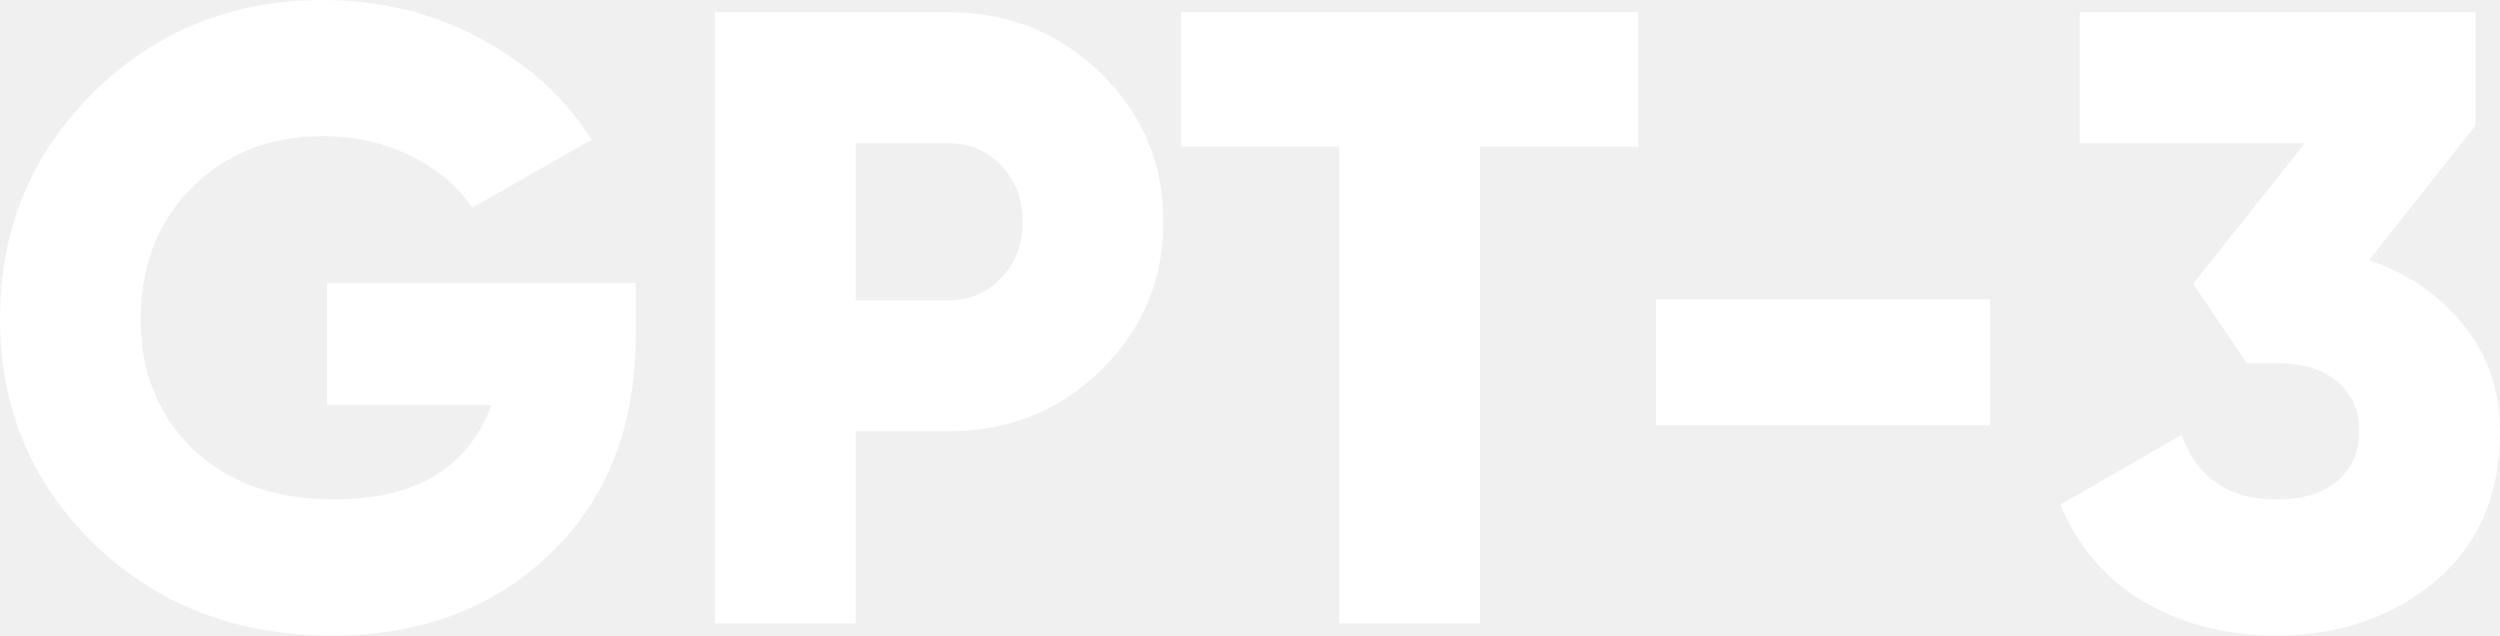
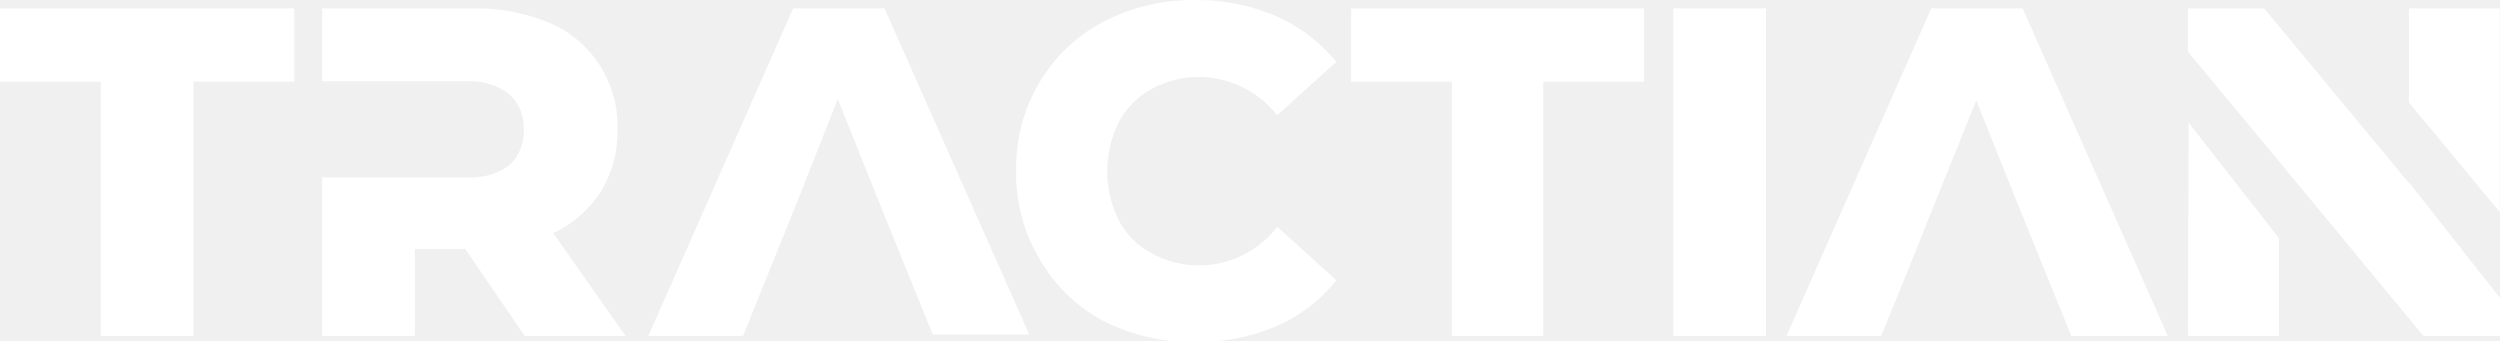
- <svg xmlns="http://www.w3.org/2000/svg" width="118" height="30" viewBox="0 0 118 30" fill="none">
-   <path d="M30.003 13.352V15.824C30.003 20.137 28.647 23.585 25.936 26.168C23.253 28.723 19.836 30 15.686 30C11.177 30 7.428 28.558 4.44 25.673C1.48 22.788 0 19.244 0 15.041C0 10.838 1.466 7.28 4.399 4.368C7.359 1.456 10.969 0 15.23 0C17.941 0 20.417 0.604 22.658 1.813C24.926 3.022 26.683 4.615 27.928 6.593L22.284 9.808C21.648 8.819 20.694 8.008 19.421 7.376C18.176 6.745 16.765 6.429 15.188 6.429C12.726 6.429 10.679 7.239 9.047 8.86C7.442 10.481 6.64 12.555 6.64 15.082C6.64 17.582 7.47 19.629 9.13 21.223C10.79 22.788 13.003 23.571 15.769 23.571C19.615 23.571 22.091 22.088 23.197 19.121H15.437V13.352H30.003Z" fill="white" />
-   <path d="M44.743 0.577C47.593 0.577 50 1.538 51.964 3.462C53.928 5.385 54.91 7.72 54.91 10.467C54.91 13.214 53.928 15.55 51.964 17.473C50 19.396 47.593 20.357 44.743 20.357H40.386V29.423H33.746V0.577H44.743ZM44.743 14.176C45.767 14.176 46.611 13.819 47.275 13.104C47.938 12.39 48.27 11.511 48.27 10.467C48.27 9.423 47.938 8.544 47.275 7.83C46.611 7.115 45.767 6.758 44.743 6.758H40.386V14.176H44.743Z" fill="white" />
-   <path d="M77.322 0.577V6.923H69.853V29.423H63.213V6.923H55.743V0.577H77.322Z" fill="white" />
-   <path d="M78.162 20.069V14.135H93.931V20.069H78.162Z" fill="white" />
-   <path d="M111.817 12.28C113.67 12.912 115.164 13.942 116.299 15.371C117.433 16.772 118 18.434 118 20.357C118 23.379 116.976 25.742 114.929 27.445C112.882 29.148 110.378 30 107.418 30C105.122 30 103.061 29.478 101.235 28.434C99.437 27.39 98.109 25.852 97.251 23.819L102.978 20.522C103.697 22.555 105.177 23.571 107.418 23.571C108.718 23.571 109.7 23.269 110.364 22.665C111.028 22.06 111.36 21.291 111.36 20.357C111.36 19.423 111.028 18.654 110.364 18.049C109.7 17.445 108.718 17.143 107.418 17.143H106.049L103.517 13.393L108.787 6.758H98.164V0.577H116.838V5.934L111.817 12.28Z" fill="white" />
+ <svg xmlns="http://www.w3.org/2000/svg" id="Camada_1" data-name="Camada 1" viewBox="0 0 74.42 10.15">
+   <defs>
+     <style>
+       .cls-1 {
+         fill: #fff;
+       }
+     </style>
+   </defs>
+   <g id="title">
+     <path id="path271385" class="cls-1" d="M9.06,7.89v7.57h2.76V7.89h3V5.71H6.06V7.89Z" transform="translate(-6.06 -5.46)" />
+     <path id="path271387" class="cls-1" d="M22.53,12.4a3.39,3.39,0,0,0,1.41-1.23,3.33,3.33,0,0,0,.5-1.85,3.33,3.33,0,0,0-2-3.17,5.65,5.65,0,0,0-2.3-.44H15.65V7.88h4.29a1.92,1.92,0,0,1,1.28.38,1.36,1.36,0,0,1,.43,1.06,1.35,1.35,0,0,1-.43,1.06,1.92,1.92,0,0,1-1.28.36H15.65v4.72h2.76V12.87h1.5l1.77,2.59h3Z" transform="translate(-6.06 -5.46)" />
+     <path id="path271389" class="cls-1" d="M32.39,5.71H29.67l-4.31,9.75h2.82l.76-1.89.81-2L31,8.41l1.25,3.12.81,2,.77,1.89h2.87Z" transform="translate(-6.06 -5.46)" />
+     <path id="path271391" class="cls-1" d="M38.88,15a5.79,5.79,0,0,0,2.76.64,5.86,5.86,0,0,0,2.41-.47,4.57,4.57,0,0,0,1.79-1.37l-1.76-1.59a2.93,2.93,0,0,1-3.72.8,2.33,2.33,0,0,1-1-1,3.28,3.28,0,0,1,0-2.91,2.41,2.41,0,0,1,1-1,2.9,2.9,0,0,1,1.42-.35,3,3,0,0,1,2.3,1.14L45.84,7.3a4.85,4.85,0,0,0-1.79-1.36,6,6,0,0,0-2.41-.48,5.8,5.8,0,0,0-2.76.66A4.8,4.8,0,0,0,37,7.92a4.93,4.93,0,0,0-.69,2.62A4.93,4.93,0,0,0,37,13.16,4.76,4.76,0,0,0,38.88,15Z" transform="translate(-6.06 -5.46)" />
+     <path id="path271393" class="cls-1" d="M49.28,7.89v7.57H52V7.89h3V5.71H46.28V7.89Z" transform="translate(-6.06 -5.46)" />
+     <path id="path271395" class="cls-1" d="M55.87,5.71v9.75h2.76V5.71Z" transform="translate(-6.06 -5.46)" />
+     <path id="path271397" class="cls-1" d="M66.27,5.71H63.55l-4.31,9.75h2.82l.77-1.89.8-2,1.26-3.12,1.25,3.12.81,2,.77,1.89h2.87Z" transform="translate(-6.06 -5.46)" />
+     <path id="path271399" class="cls-1" d="M71.19,15.46H73.9l0-2.91L71.21,9.11Zm6.58-9.75v2.8l2.7,3.26,0-6.06Zm0,5.2-4.31-5.2H71.19V7l2.71,3.26,4.3,5.2h2.28V14.33l-2.71-3.44Z" transform="translate(-6.06 -5.46)" />
+   </g>
</svg>
